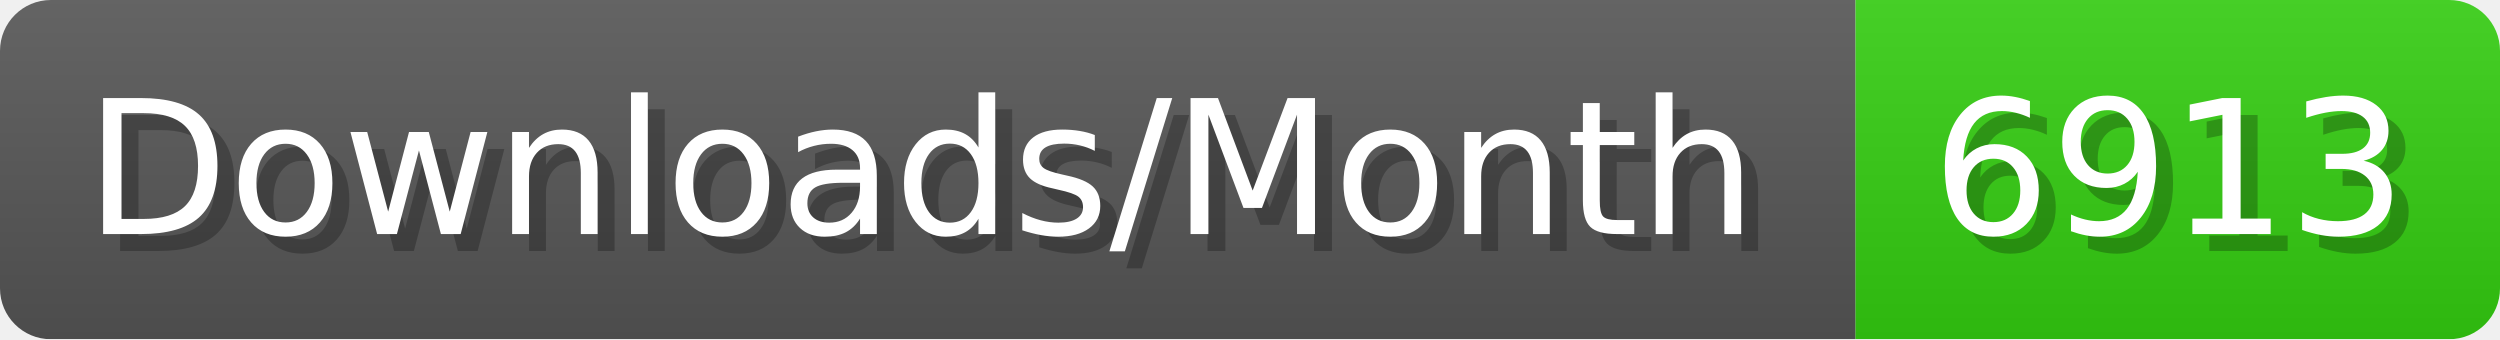
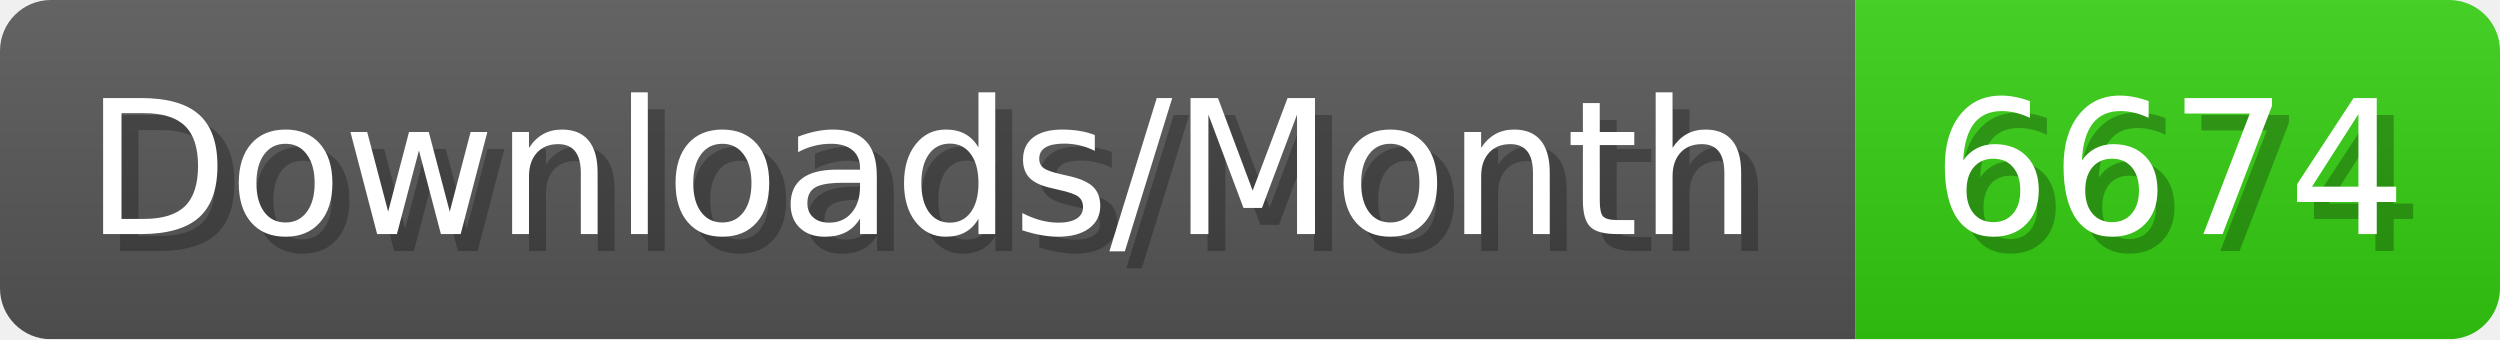
- <svg xmlns="http://www.w3.org/2000/svg" width="147.4" height="20" viewBox="0 0 1474 200" role="img" aria-label="Downloads/Month: 6913">
+ <svg xmlns="http://www.w3.org/2000/svg" width="147.4" height="20" viewBox="0 0 1474 200" role="img" aria-label="Downloads/Month: 6674">
  <linearGradient id="YlXUI" x2="0" y2="100%">
    <stop offset="0" stop-opacity=".1" stop-color="#EEE" />
    <stop offset="1" stop-opacity=".1" />
  </linearGradient>
  <mask id="JHhop">
    <rect width="1474" height="200" rx="30" fill="#FFF" />
  </mask>
  <g mask="url(#JHhop)">
    <rect width="1094" height="200" fill="#555" />
    <rect width="380" height="200" fill="#3C1" x="1094" />
    <rect width="1474" height="200" fill="url(#YlXUI)" />
  </g>
  <g aria-hidden="true" fill="#fff" text-anchor="start" font-family="Verdana,DejaVu Sans,sans-serif" font-size="110">
    <text x="60" y="148" textLength="994" fill="#000" opacity="0.25">Downloads/Month</text>
    <text x="50" y="138" textLength="994">Downloads/Month</text>
-     <text x="1149" y="148" textLength="280" fill="#000" opacity="0.25">6913</text>
-     <text x="1139" y="138" textLength="280">6913</text>
+     <text x="1149" y="148" textLength="280" fill="#000" opacity="0.25">6674</text>
+     <text x="1139" y="138" textLength="280">6674</text>
  </g>
</svg>
